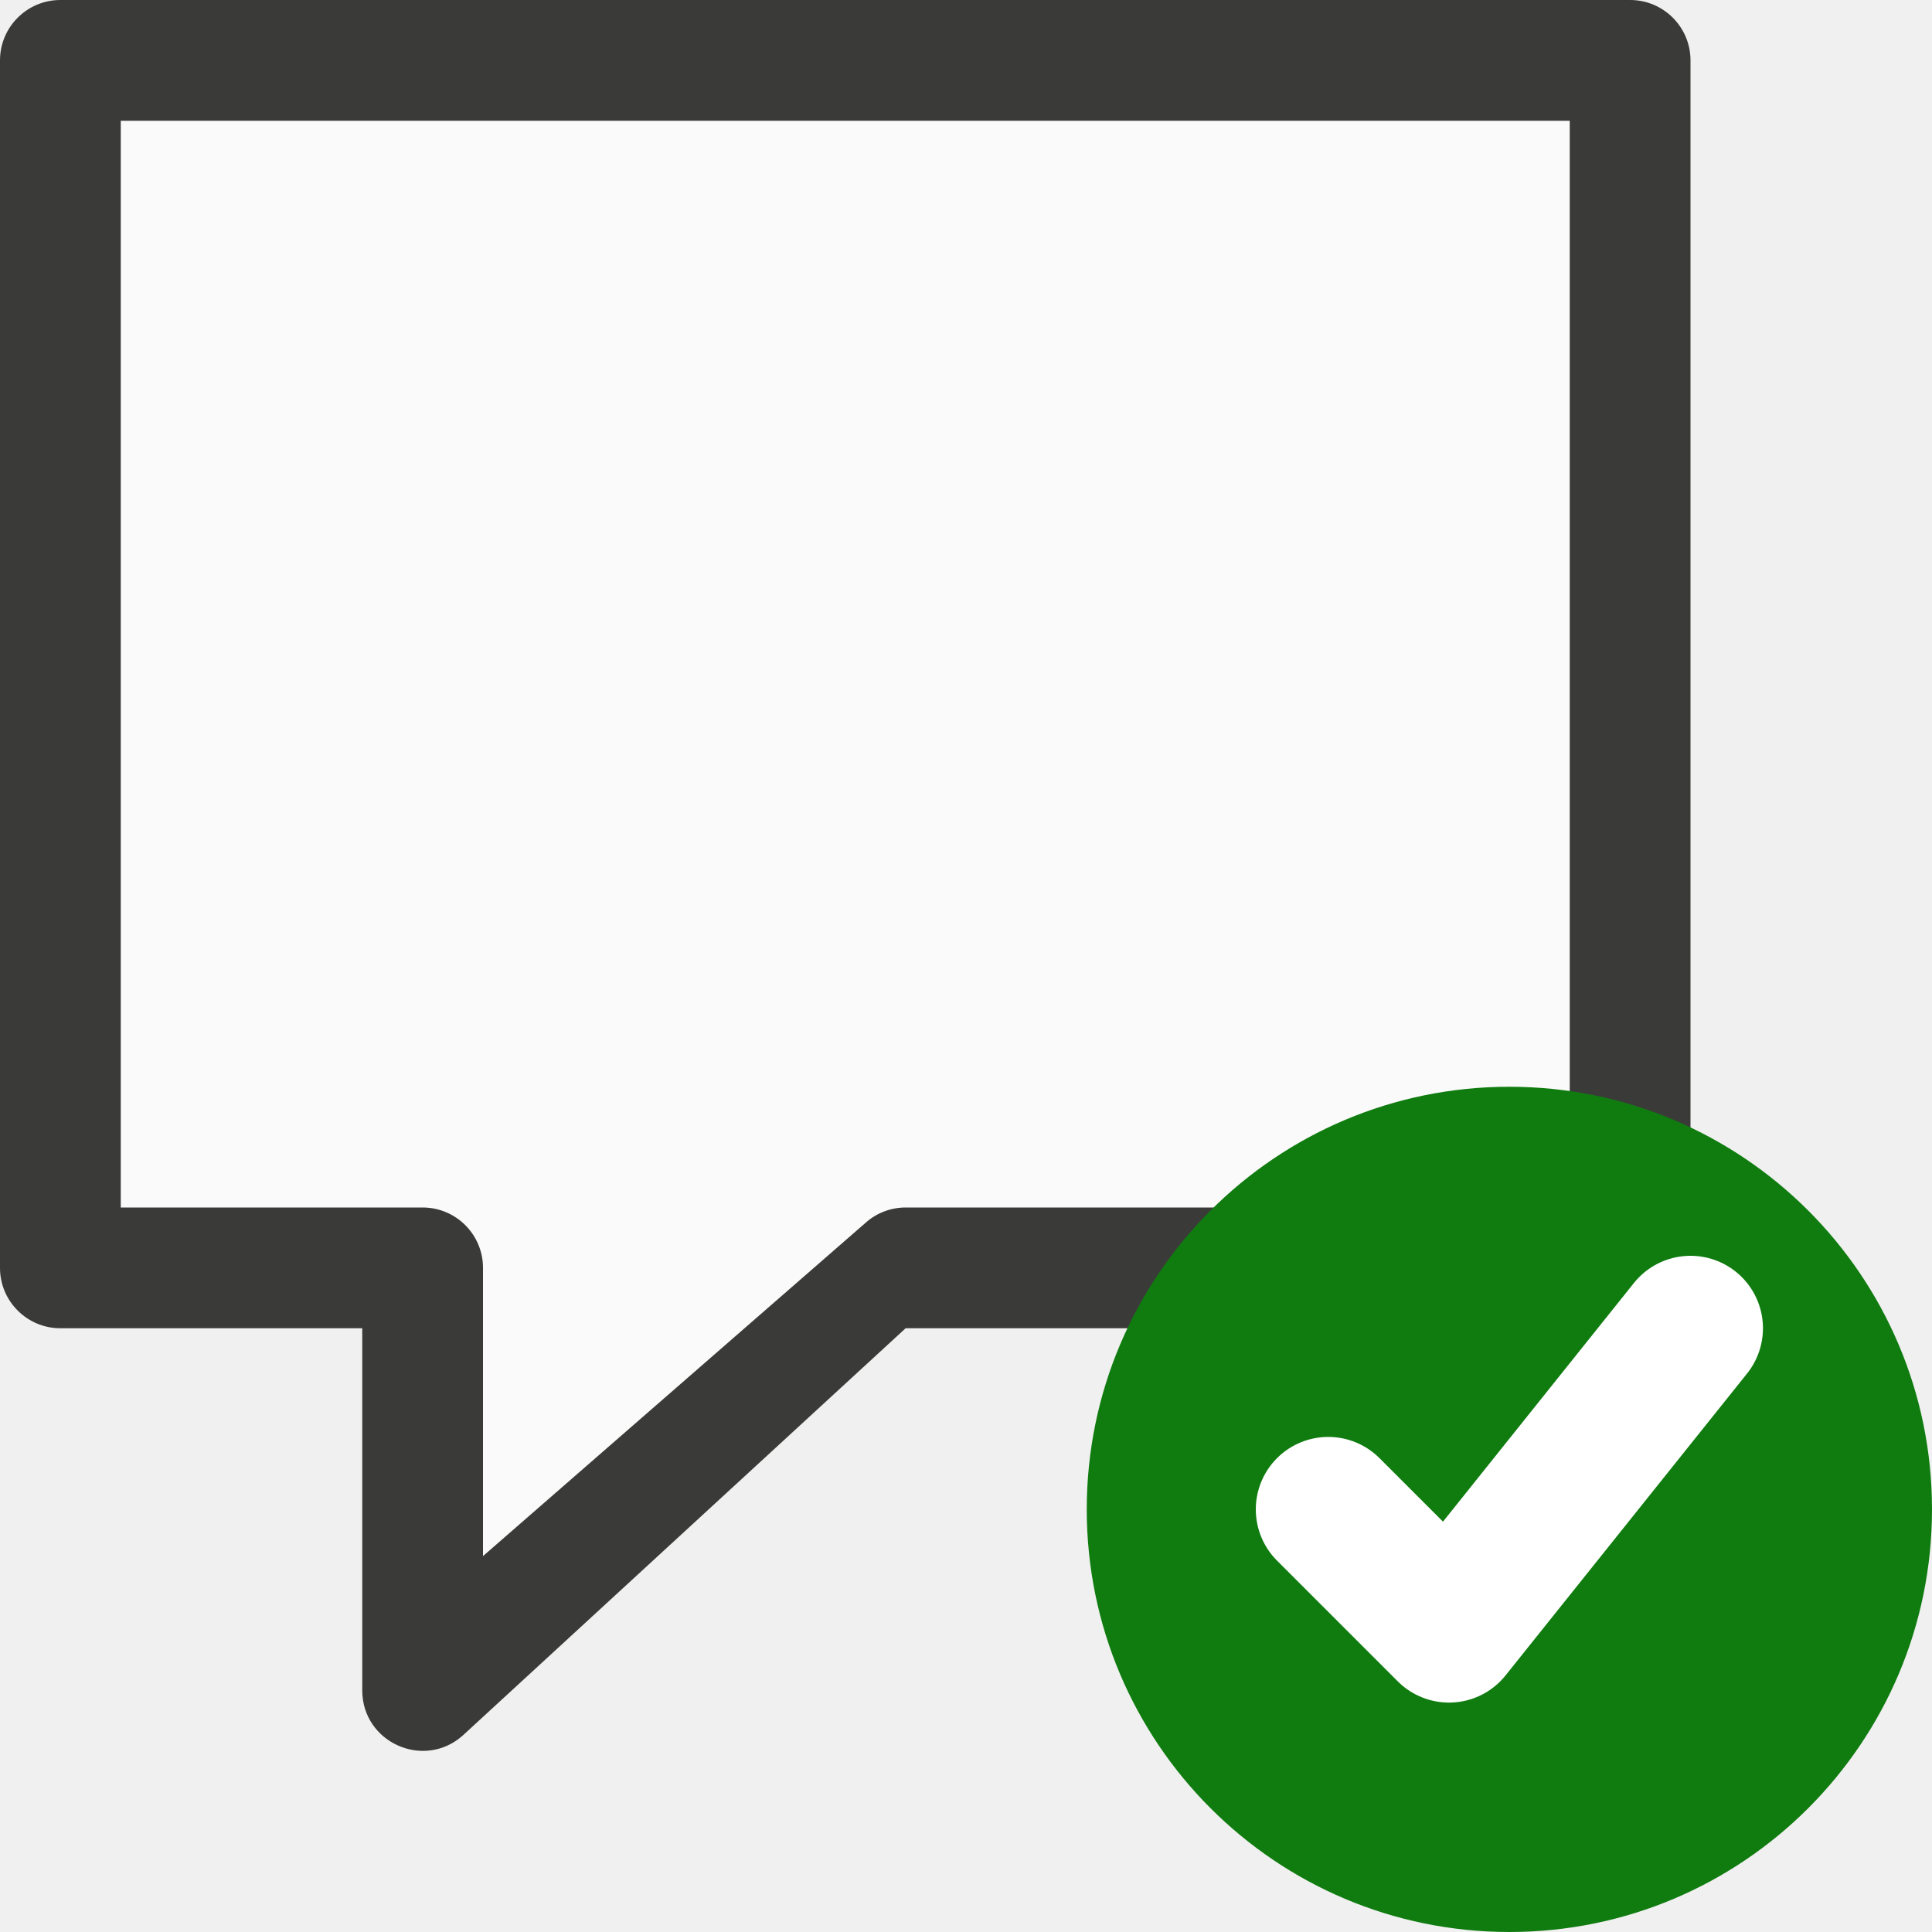
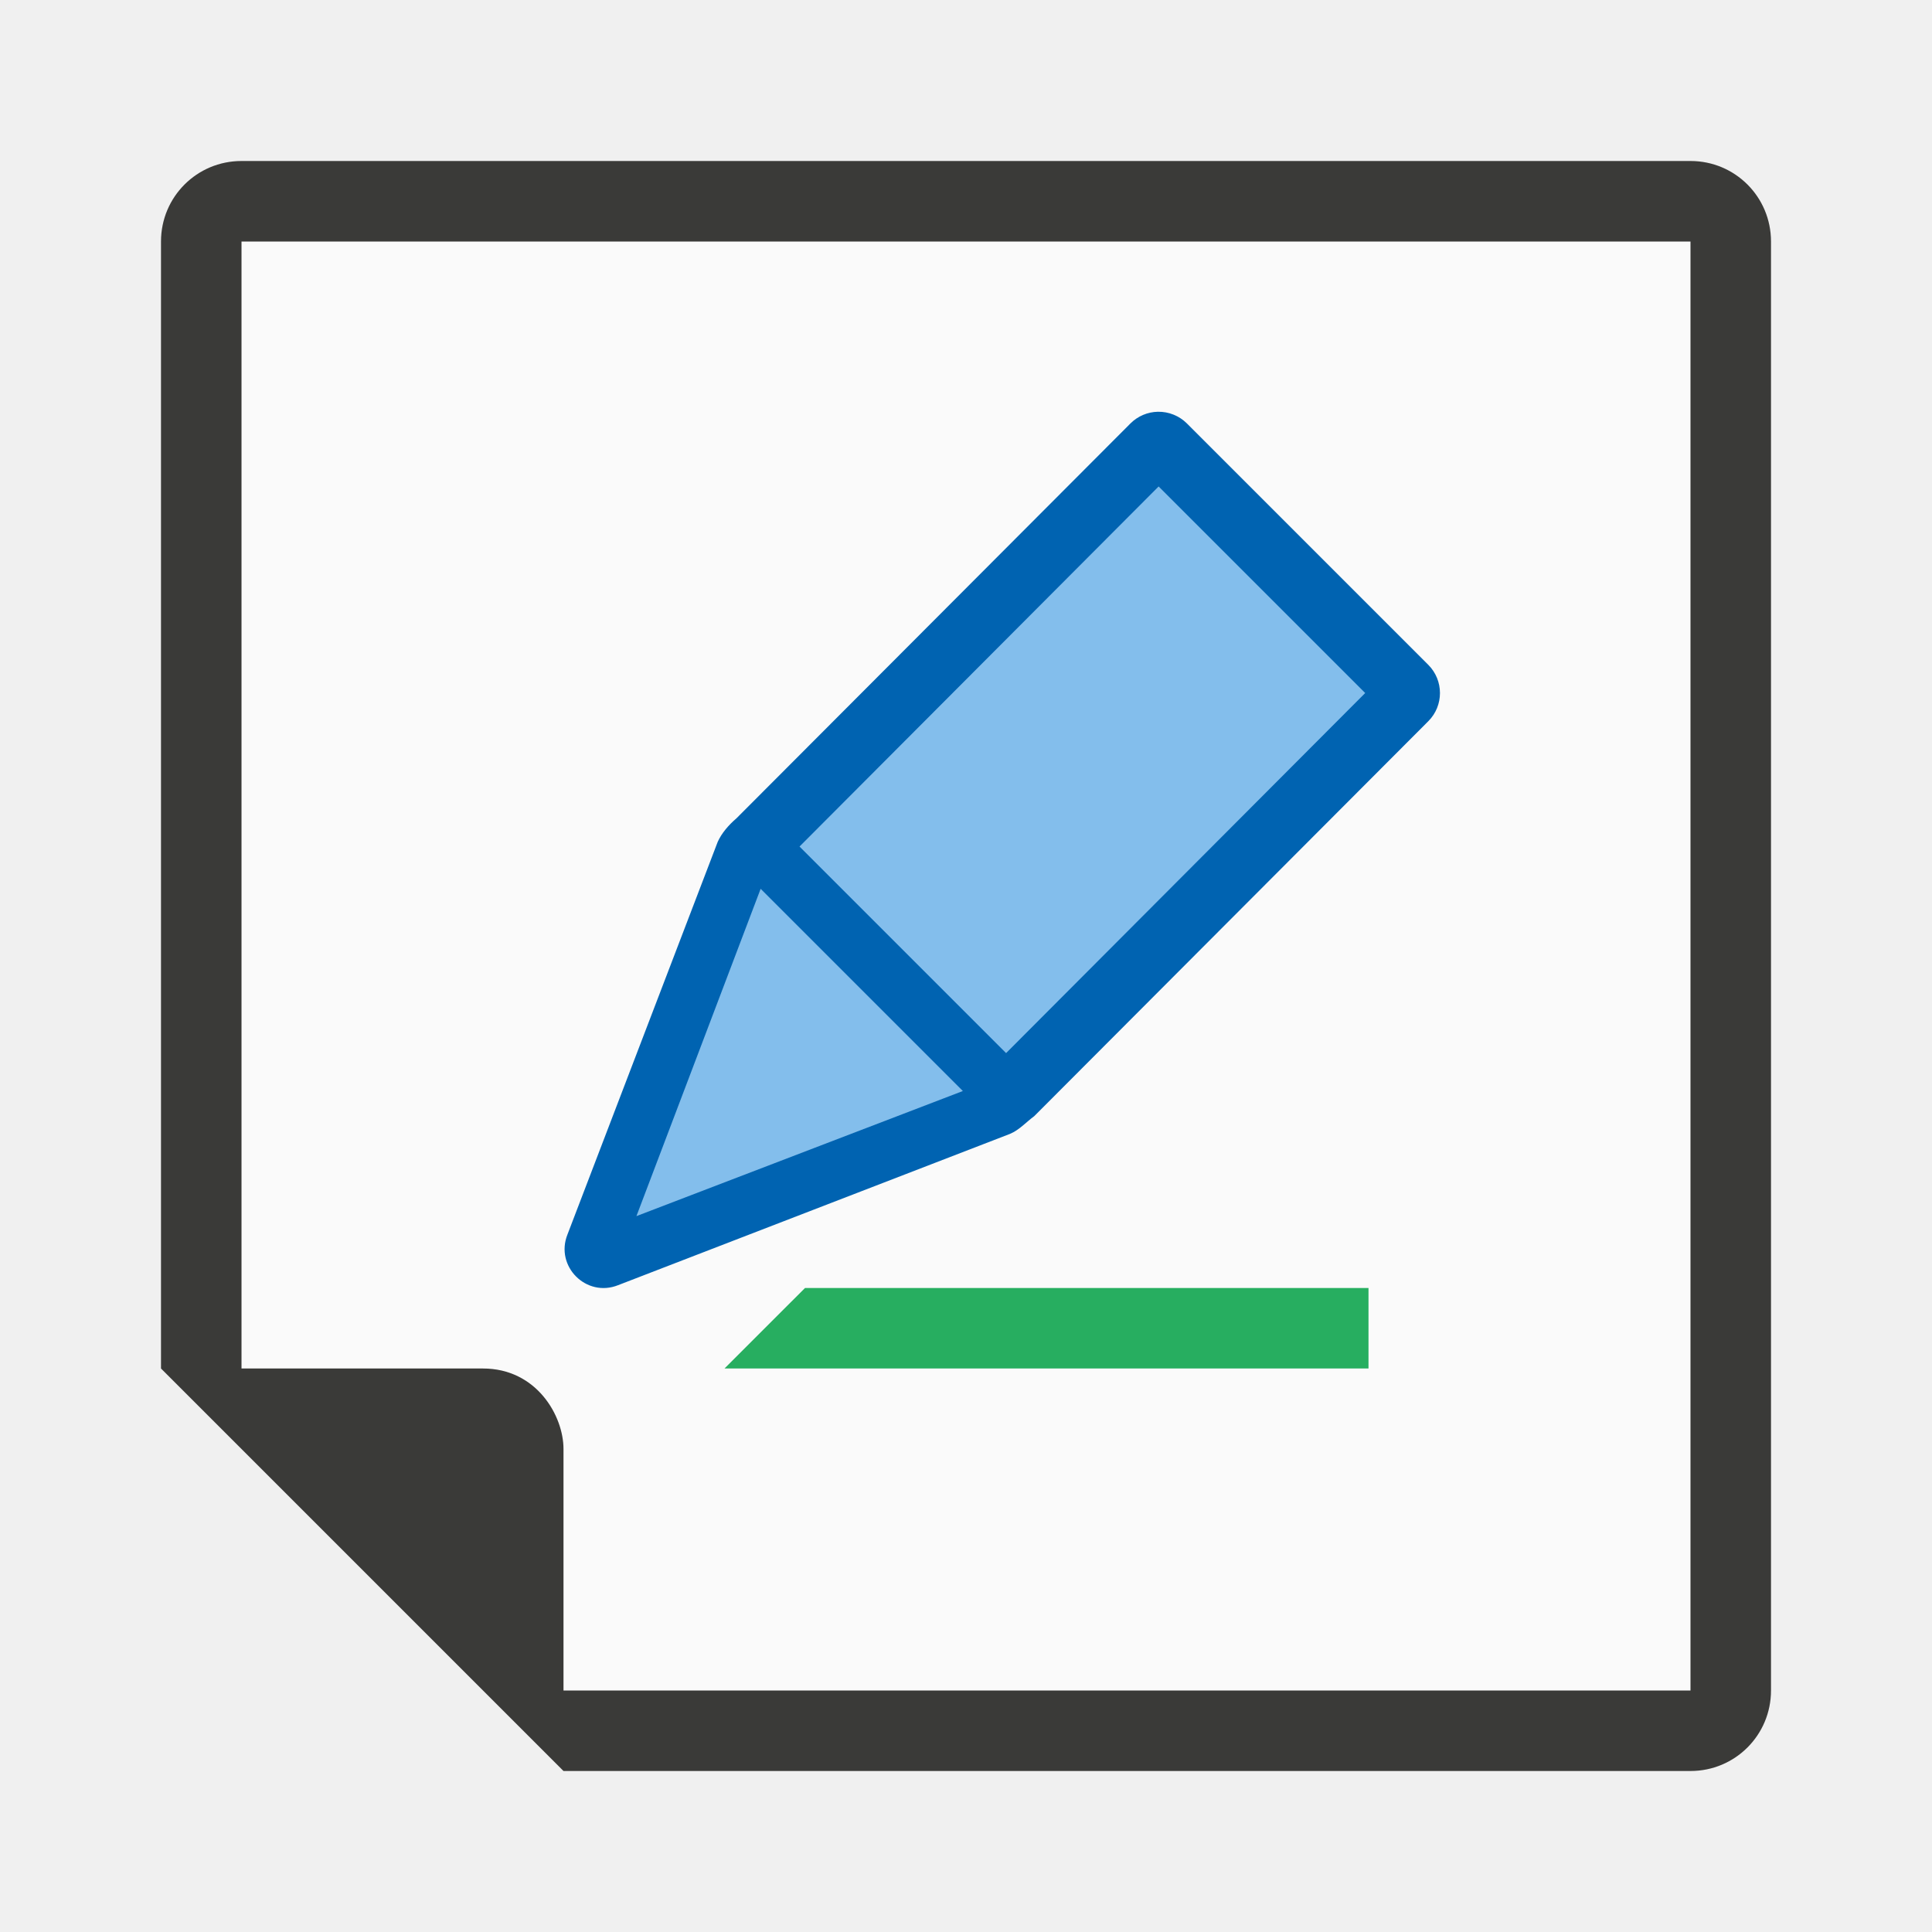
- <svg xmlns="http://www.w3.org/2000/svg" viewBox="0 0 16 16">
-   <path d="m1 1v9h2.5c.276 0 .5.224.5.5v2.387l3.168-2.76c.091-.082.21-.127.332-.127h5.5v-9z" fill="#fafafa" />
-   <path d="m.5 0c-.276 0-.5.224-.5.5v10c0 .276.224.5.5.5h2.5v3c.001.431.51.659.832.373l3.668-3.373h6c.276 0 .5-.224.5-.5v-10c0-.276-.224-.5-.5-.5zm.5 1h12v9h-5.5c-.122 0-.241.045-.332.127l-3.168 2.76v-2.387c0-.276-.224-.5-.5-.5h-2.5z" fill="#3a3a38" />
-   <circle cx="12.5" cy="12.5" r="3.5" fill="#107c10" />
-   <path d="m11 12.5 1 1 2-2.5" fill="none" stroke="#fff" stroke-width="1.2" stroke-linecap="round" stroke-linejoin="round" />
+ <svg xmlns="http://www.w3.org/2000/svg" viewBox="0 0 24 24">
+   <path style="fill:#fafafa" d="M 3,3 H 21 V 21 H 7 L 3,17 Z" />
+   <path style="fill:#3a3a38" d="M 3,2 C 2.446,2 2,2.446 2,3 V 17 l 5,5 H 21 c 0.554,0 1,-0.446 1,-1 V 3 C 22,2.446 21.554,2 21,2 Z m 0,1 H 21 V 21 H 7 v -2 -1 c 0,-0.413 -0.335,-1 -1,-1 H 3 Z" />
+   <path d="M 17,16 V 17 H 9 l 1,-1 z" style="fill:#27ae60" />
+   <path d="m 14.5,6 -1.5,1.5 2.5,2.5 1.5,-1.5 z" style="fill:#83beec" />
+   <path style="fill:#0063b1" d="m 14.385,5.115 c -0.128,0.002 -0.251,0.054 -0.342,0.145 L 9.148,10.166 c -0.097,0.083 -0.183,0.183 -0.232,0.291 l -1.867,4.879 c -0.157,0.395 0.234,0.786 0.629,0.629 l 4.867,-1.879 c 0.118,-0.049 0.202,-0.147 0.303,-0.221 l 4.895,-4.906 c 0.193,-0.193 0.193,-0.506 0,-0.7 l -3,-3 C 14.648,5.165 14.519,5.113 14.385,5.115 Z" />
+   <path style="fill:#83beec" d="M 14.393 6.043 L 9.932 10.516 L 12.498 13.082 L 16.959 8.609 L 14.393 6.043 z M 9.449 11.041 L 7.906 15.107 L 11.961 13.553 L 9.449 11.041 z " />
</svg>
